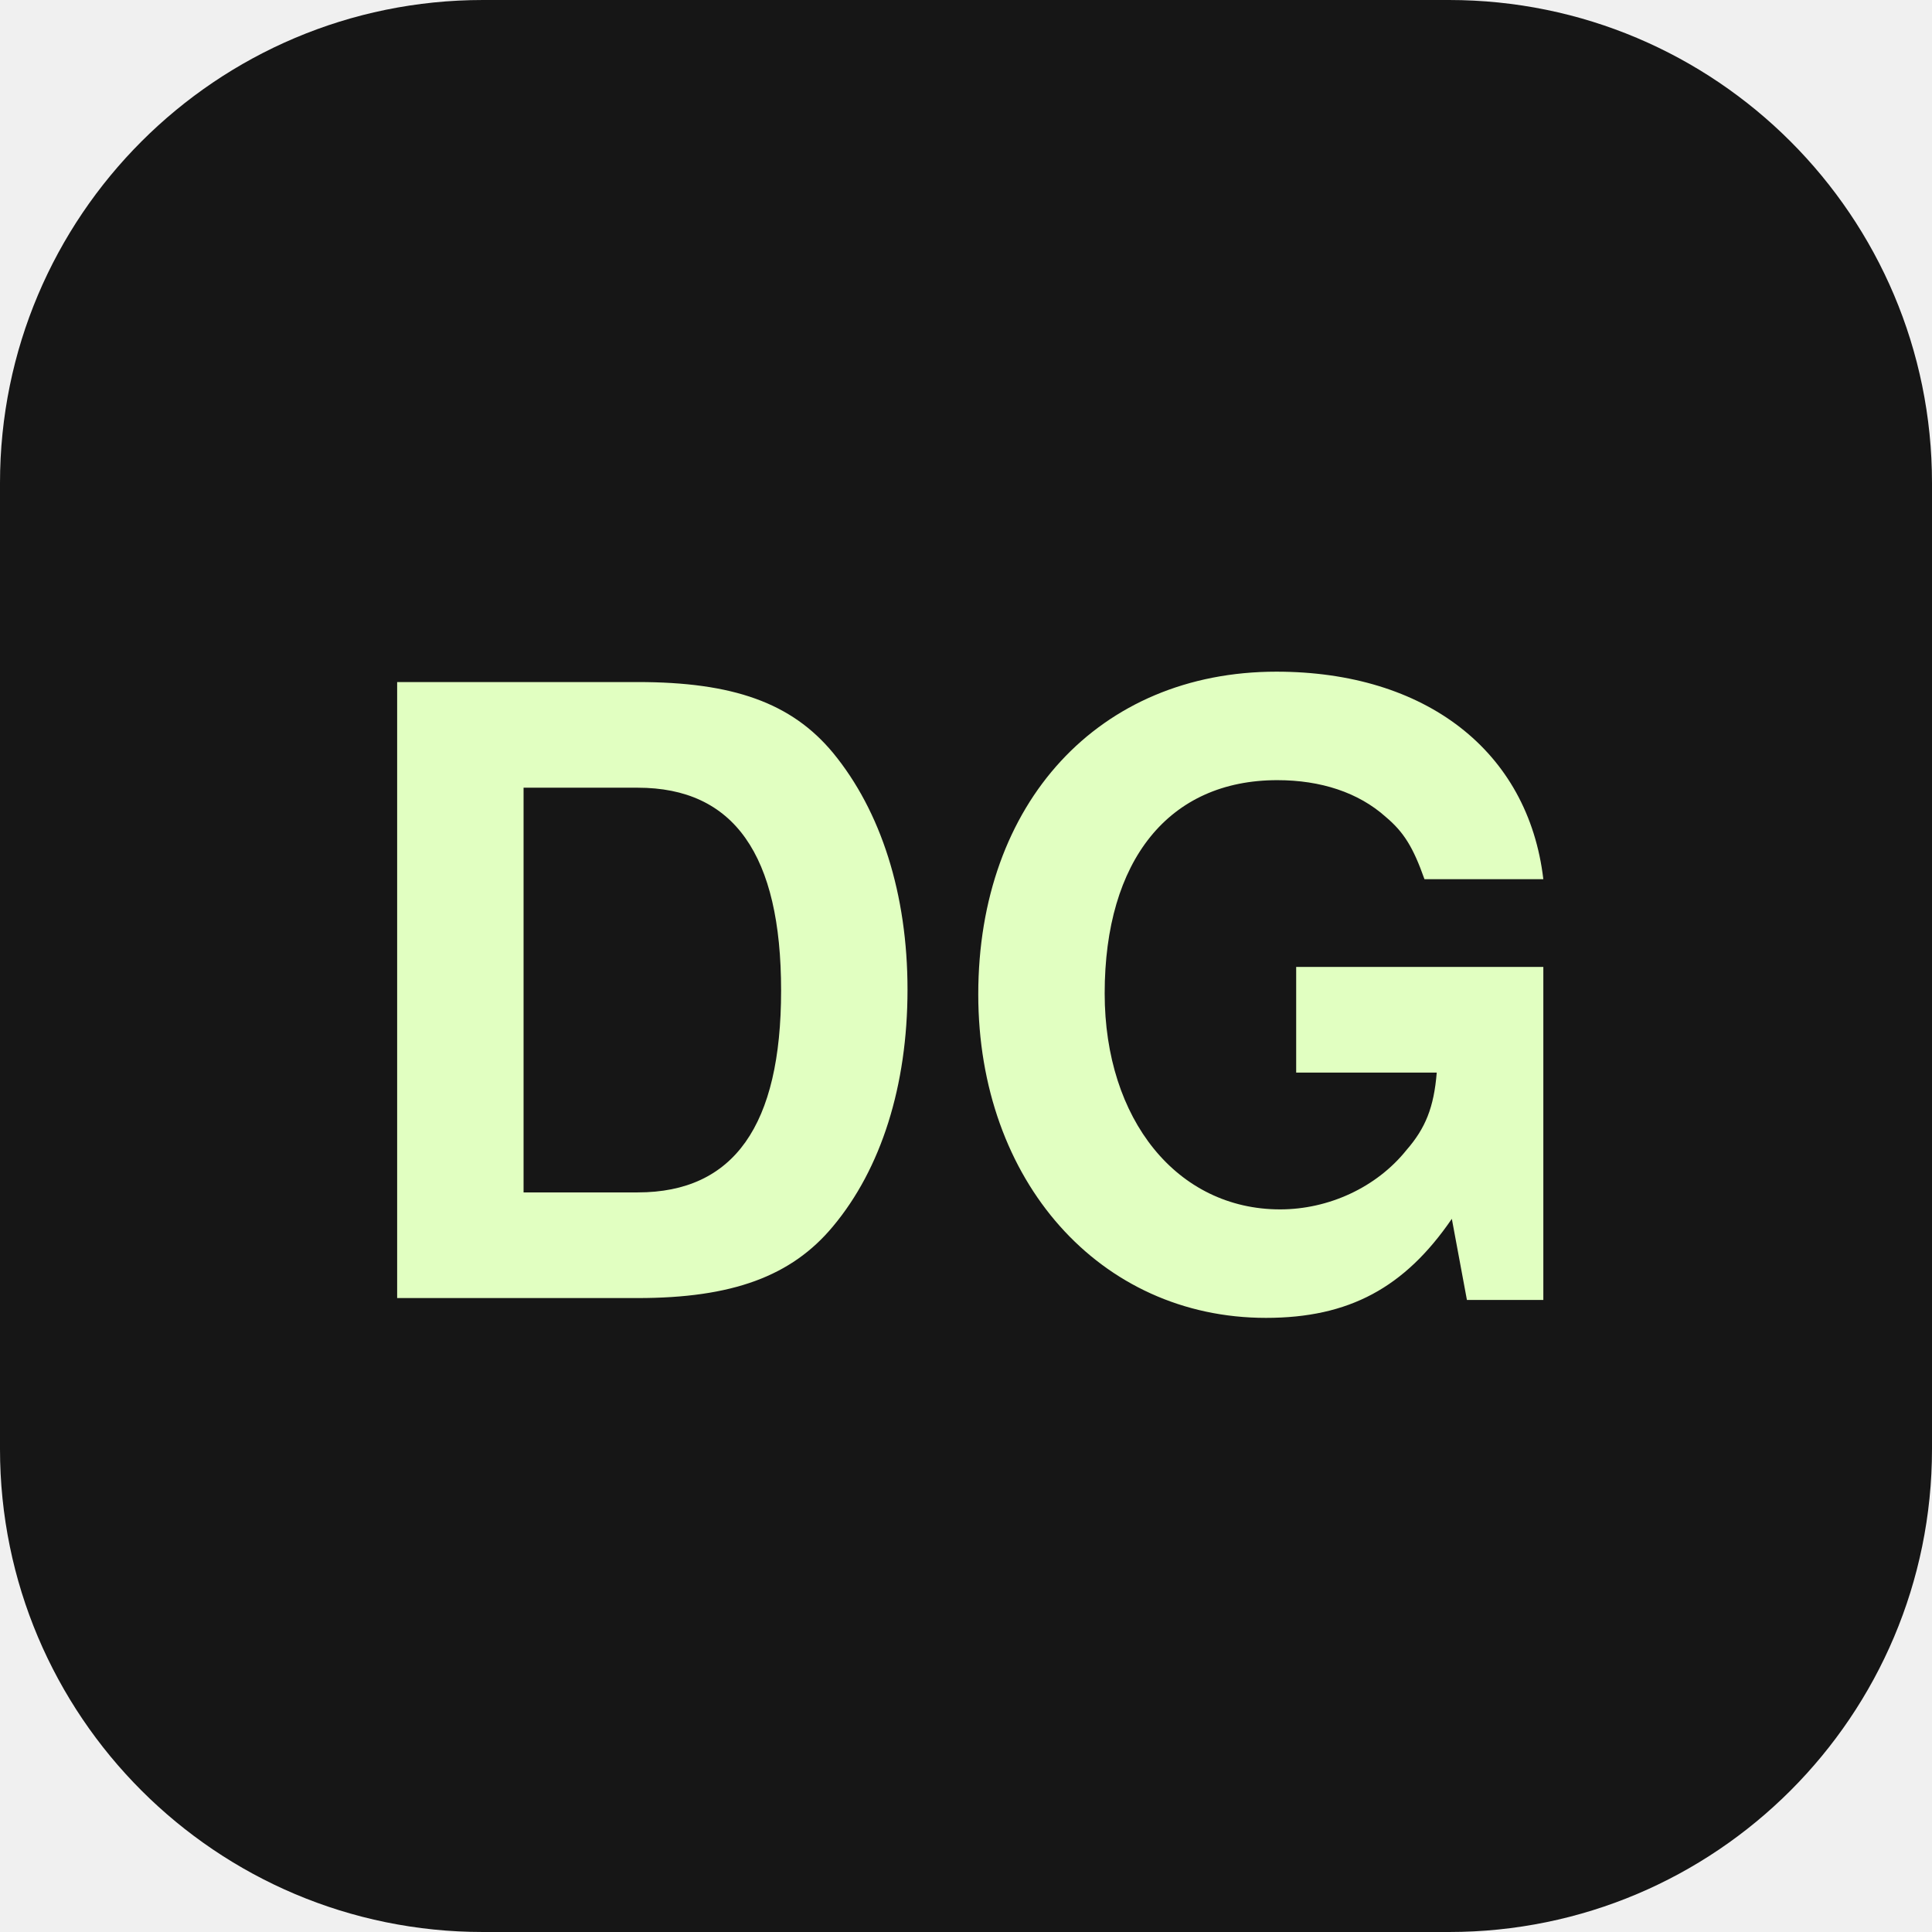
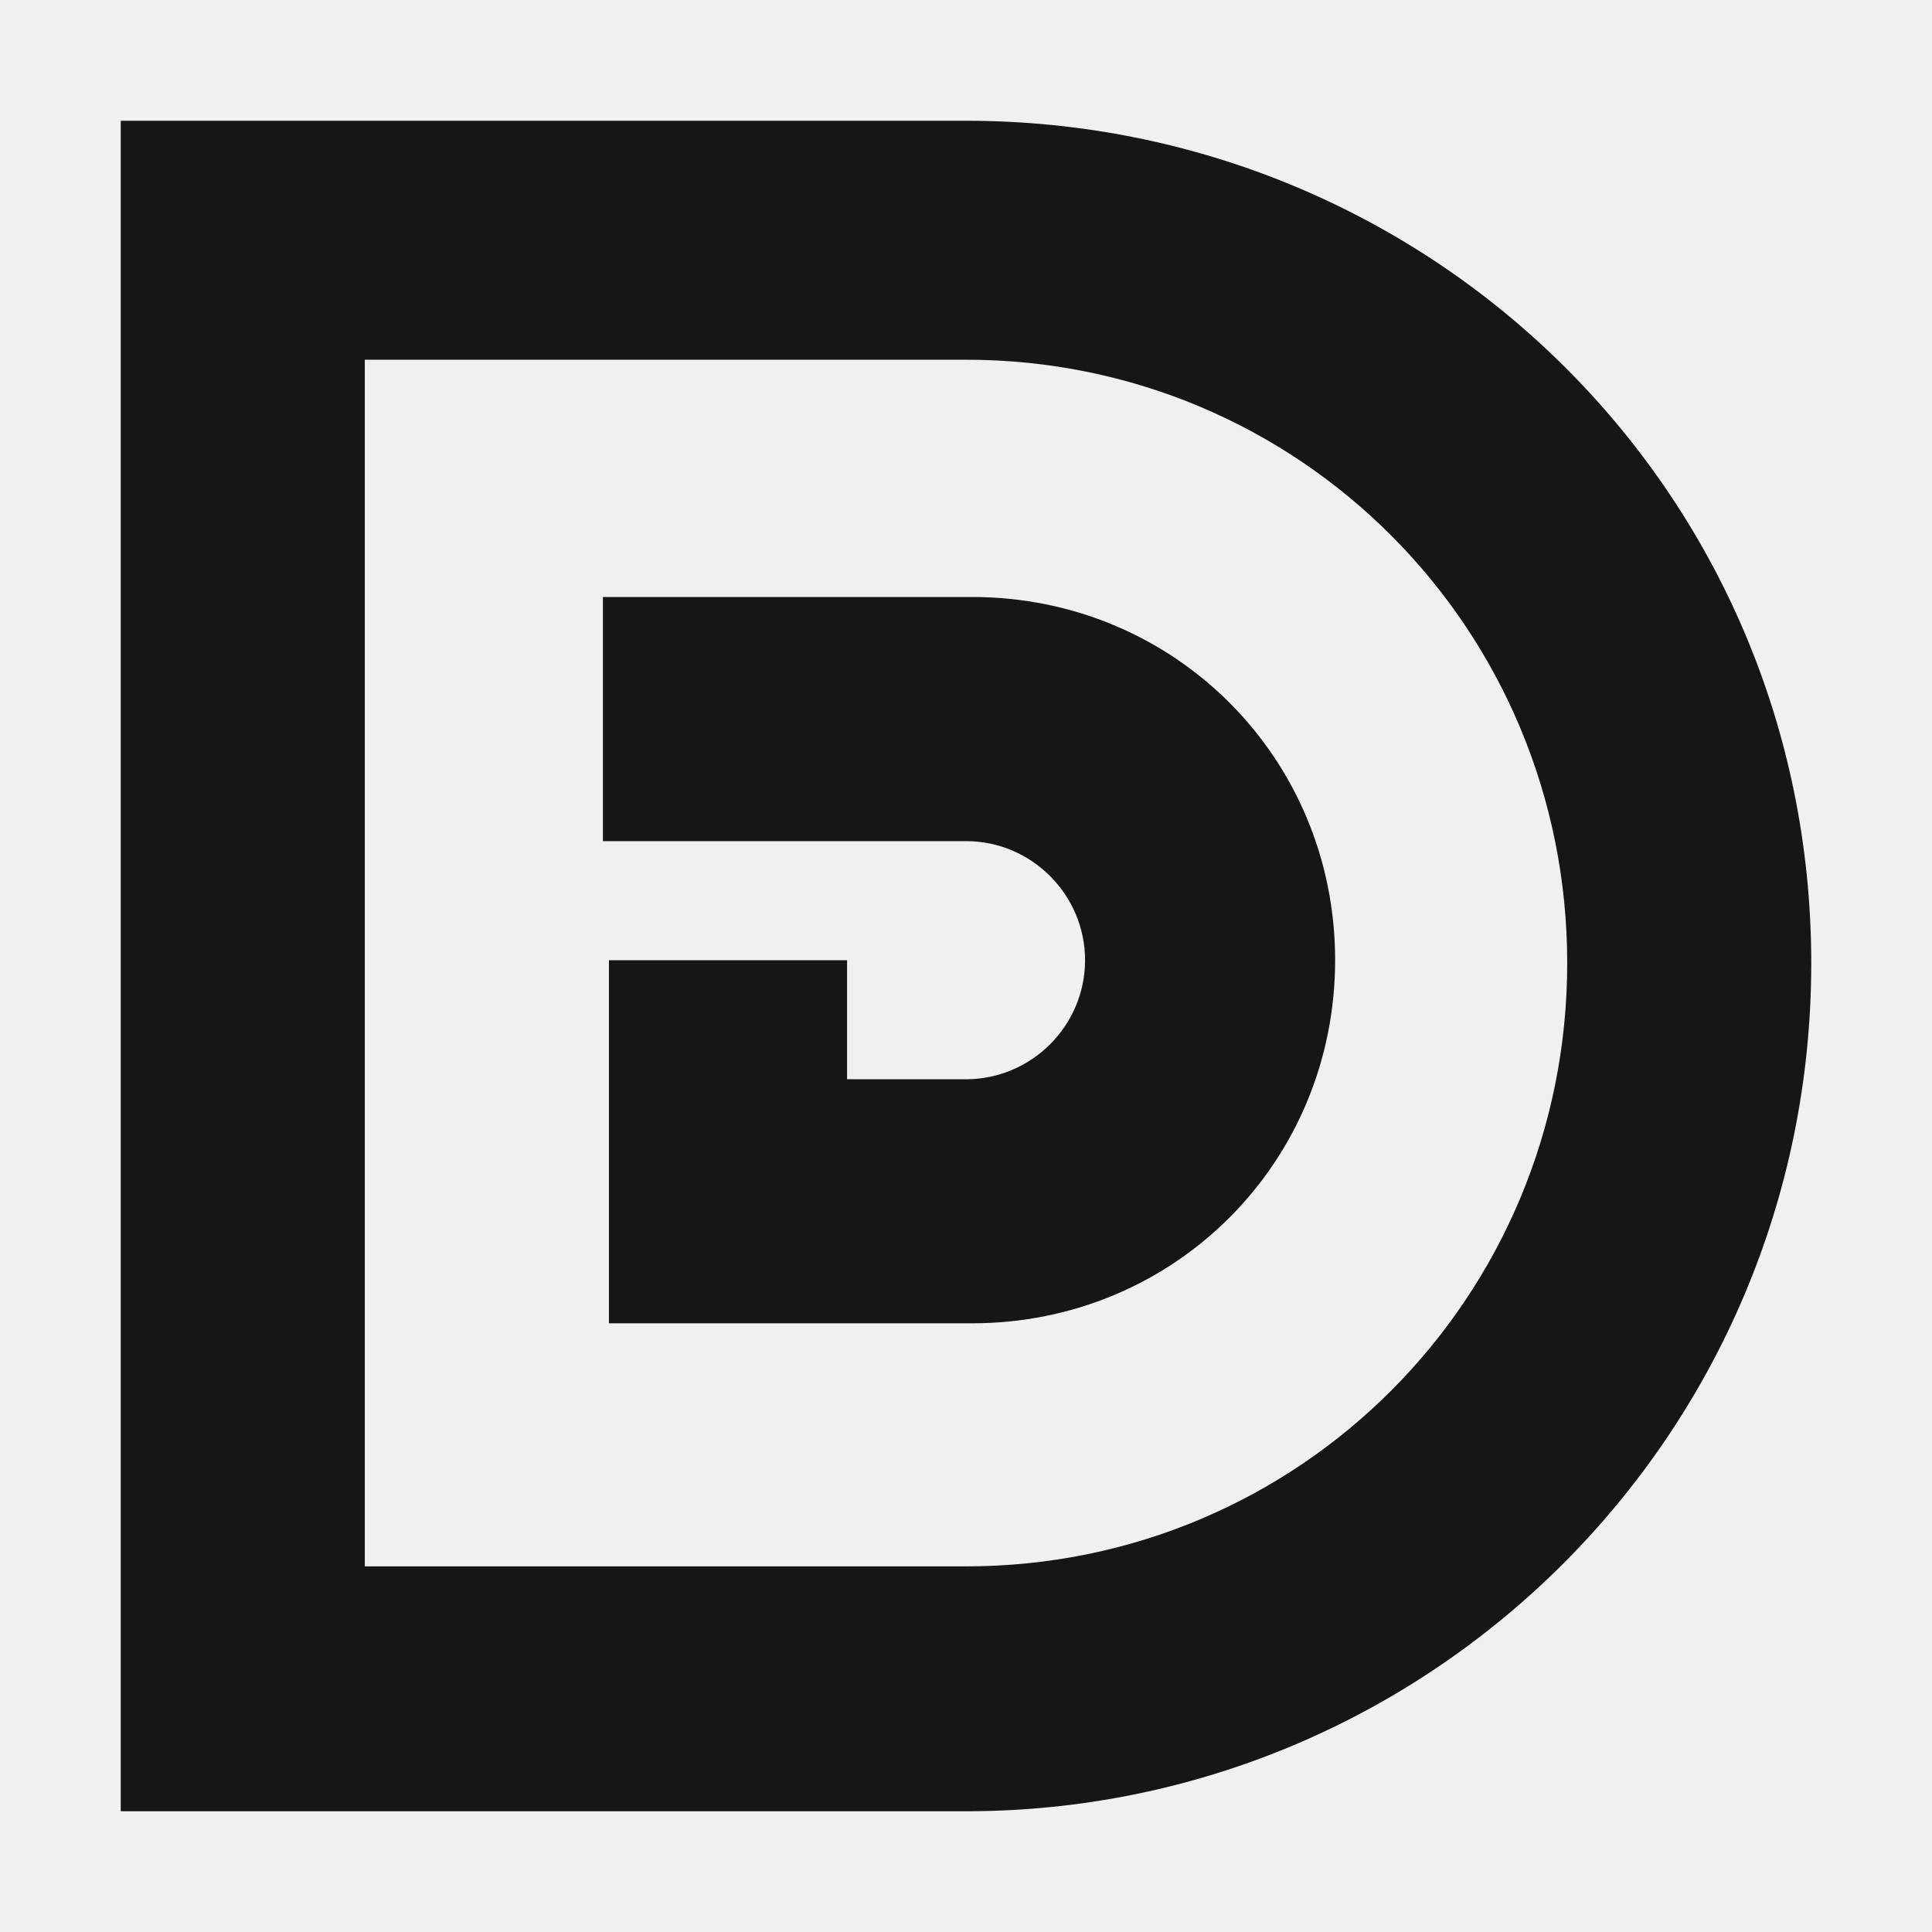
- <svg xmlns="http://www.w3.org/2000/svg" viewBox="0 0 32 32">
-   <rect width="32" height="32" rx="8" fill="#161616" />
-   <text x="16" y="21.5" text-anchor="middle" font-family="Helvetica, Arial, sans-serif" font-size="14" font-weight="700" fill="#e1ffc1">DG</text>
+ <svg xmlns="http://www.w3.org/2000/svg" viewBox="0 0 16 16">
+   <style>path{fill:#161616}@media (prefers-color-scheme:dark){path{fill:#fff}}</style>
+   <path d="M8 1C11.845 1 15 4.067 15 7.976C15 11.884 11.845 15 8 15H1V1H8ZM3.021 2.979V12.972H8C10.761 12.972 12.979 10.746 12.979 7.976C12.979 5.205 10.761 2.979 8 2.979H3.021ZM8.05 4.944C9.726 4.944 11.057 6.276 11.057 7.952C11.056 9.628 9.726 10.959 8.05 10.959H5.043V7.952H7.015V8.938H8.001C8.543 8.937 8.986 8.494 8.986 7.952C8.986 7.41 8.543 6.966 8.001 6.966H4.993V4.944H8.05Z" />
</svg>
